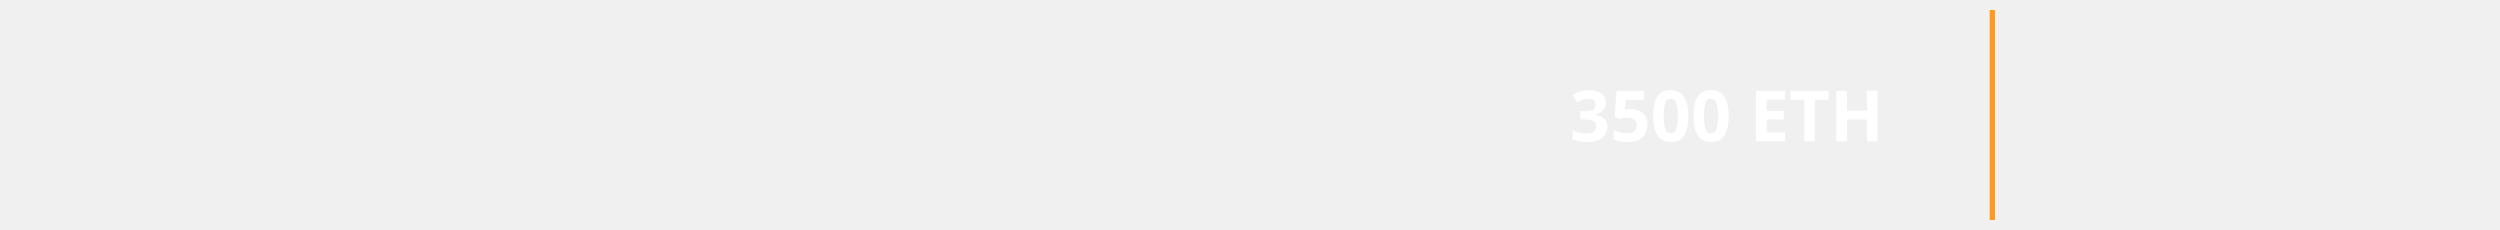
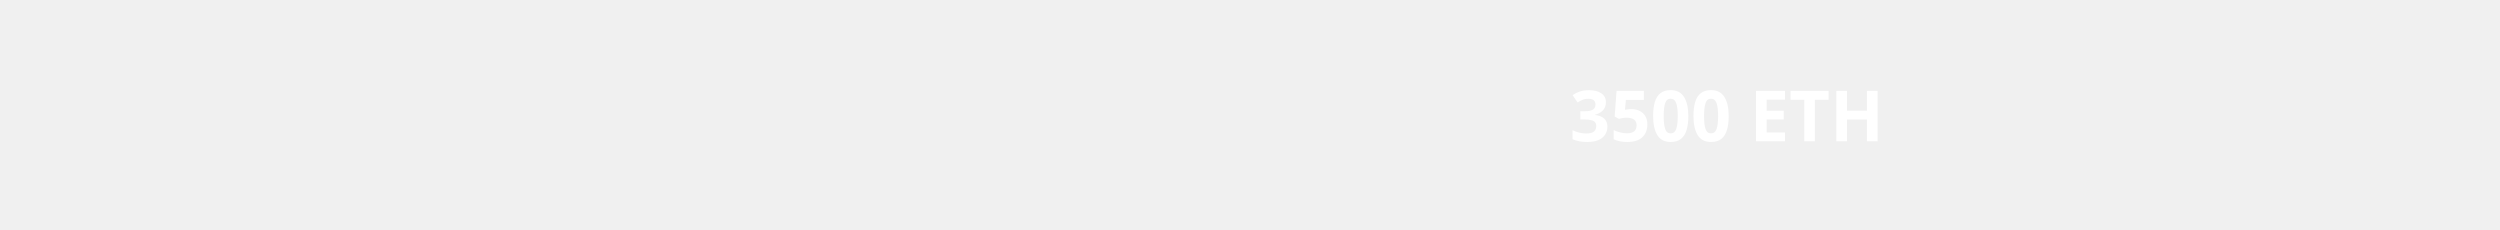
<svg xmlns="http://www.w3.org/2000/svg" id="now" viewBox="0 0 1417.32 130.39">
  <defs>
    <style>
      .cur-1 {
        font-size: 40px;
        font-family: Verdana-Bold, Verdana;
        font-weight: 700;
		fill: #fff;
      }
	  .cur-2 {
        fill: #ff9a1e;
      }
    </style>
  </defs>
  <text class="cur-1" transform="translate(890 80.09)">3500 ETH</text>
-   <rect id="curl" class="cur-2" x="1128" y="5.67" width="3" height="119.06" />
</svg>
